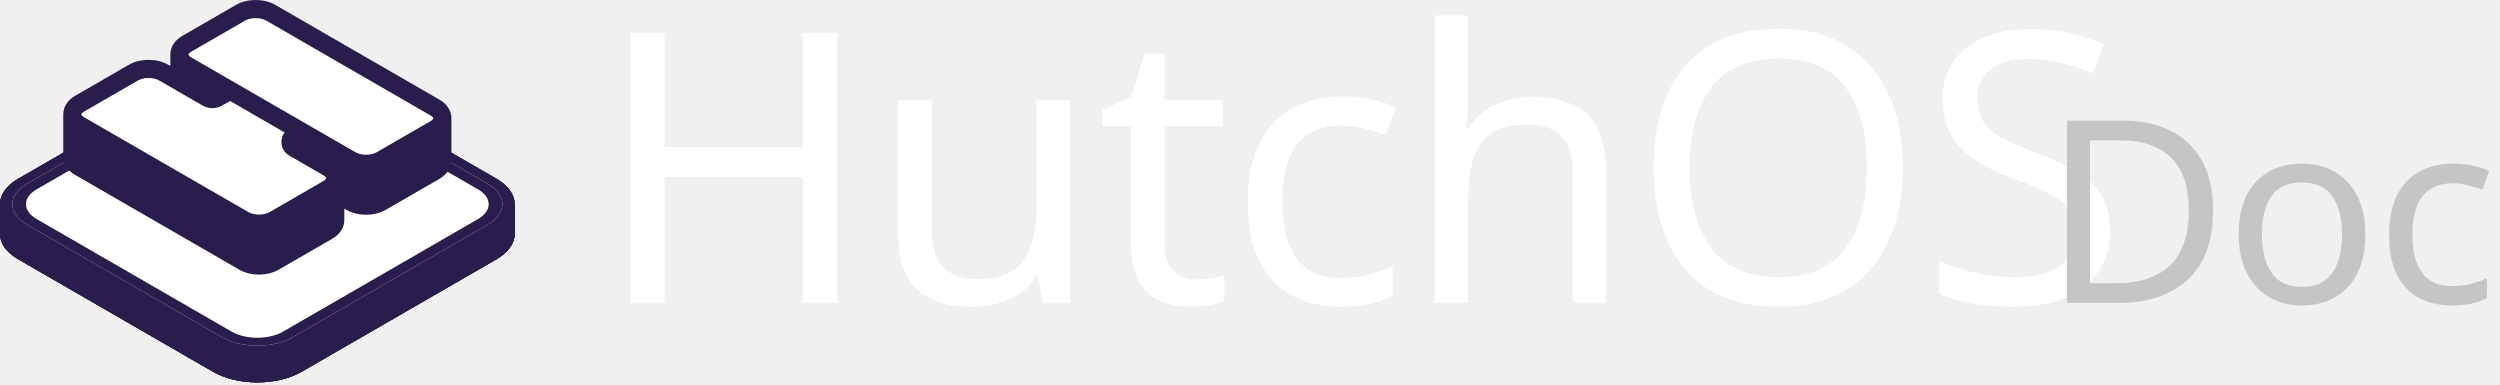
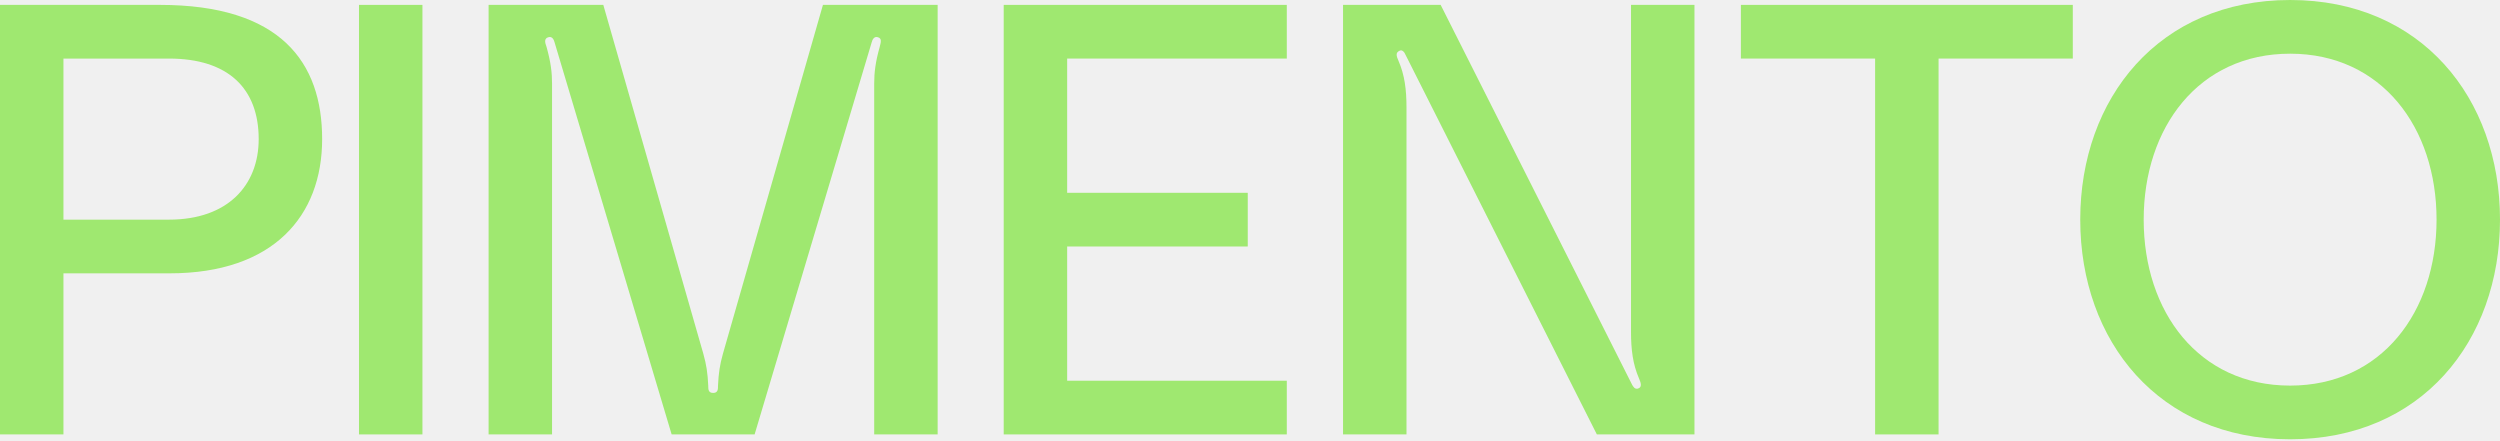
- <svg xmlns="http://www.w3.org/2000/svg" width="813px" height="125px" viewBox="0 0 813 125" version="1.1">
-   <g id="Page-1" stroke="none" stroke-width="1" fill="none" fill-rule="evenodd">
-     <g id="Group-3-Copy">
-       <text id="HutchOS-Docs" font-family="LeagueSpartan-Medium, League Spartan" font-size="123" font-weight="400" letter-spacing="-1.9">
-         <tspan x="193.136" y="98.517" fill="#FFFFFF">HutchOS</tspan>
-         <tspan x="634.784" y="98.517" fill="#291D4D"> </tspan>
-         <tspan x="664.148" y="98.517" font-family="LeagueSpartan-Regular, League Spartan" font-size="83" font-weight="normal" letter-spacing="-1.282" fill="#C5C5C5">Docs</tspan>
-       </text>
-       <path d="M8.759,82.683 C5.584,80.85 3.997,78.447 3.997,76.045 C3.997,73.643 5.584,71.241 8.759,69.408 L72.185,32.792 C78.535,29.126 88.83,29.126 95.18,32.792 L158.606,69.408 C161.781,71.241 163.369,73.643 163.369,76.045 C163.369,78.447 161.782,80.85 158.606,82.683 L95.18,119.299 C88.83,122.965 78.535,122.965 72.185,119.299 L8.759,82.683 Z" id="Path" fill="#FFFFFF" fill-rule="nonzero" />
-       <path d="M74.001,35.937 L10.575,72.553 C8.061,74.004 7.628,75.398 7.628,76.045 C7.628,76.693 8.061,78.087 10.575,79.538 L74.001,116.154 C76.494,117.594 79.99,118.417 83.683,118.417 C87.376,118.417 90.872,117.594 93.365,116.154 L156.791,79.538 C159.305,78.087 159.738,76.693 159.738,76.045 C159.738,75.398 159.304,74.004 156.791,72.553 L93.365,35.937 C90.872,34.498 87.376,33.674 83.683,33.674 C79.99,33.674 76.494,34.498 74.001,35.937 Z M3.997,76.045 C3.997,78.447 5.584,80.85 8.759,82.683 L72.185,119.299 C78.535,122.965 88.83,122.965 95.18,119.299 L158.606,82.683 C161.782,80.85 163.369,78.447 163.369,76.045 C163.369,73.643 161.781,71.241 158.606,69.408 L95.18,32.792 C88.83,29.126 78.535,29.126 72.185,32.792 L8.759,69.408 C5.584,71.241 3.997,73.643 3.997,76.045 Z" id="Shape" fill="#291D4D" />
-       <path d="M95.18,23.153 C88.83,19.487 78.535,19.487 72.185,23.153 L72.185,32.792 C78.535,29.126 88.83,29.126 95.18,32.792 L95.18,23.153 Z" id="Path" fill="#FFFFFF" fill-rule="nonzero" />
-       <path d="M75.816,25.426 L75.816,27.427 C78.359,26.737 81.053,26.412 83.683,26.412 C86.313,26.412 89.006,26.737 91.549,27.427 L91.549,25.426 C89.297,24.531 86.549,24.034 83.683,24.034 C80.816,24.034 78.069,24.531 75.816,25.426 Z M95.18,23.153 C88.83,19.487 78.535,19.487 72.185,23.153 L72.185,32.792 C73.29,32.154 74.514,31.628 75.816,31.212 C80.696,29.653 86.669,29.653 91.549,31.212 C92.851,31.628 94.075,32.154 95.18,32.792 L95.18,23.153 Z" id="Shape" fill="#291D4D" />
-       <polygon id="Path" fill="#FFFFFF" fill-rule="nonzero" points="72.185 23.153 8.759 59.768 8.759 69.408 72.185 32.792" />
-       <path d="M12.39,61.865 L12.39,63.119 L68.554,30.696 L68.554,29.442 L12.39,61.865 Z M8.759,59.768 L8.759,69.408 L72.185,32.792 L72.185,23.153 L8.759,59.768 Z" id="Shape" fill="#291D4D" />
-       <polygon id="Path" fill="#FFFFFF" fill-rule="nonzero" points="158.606 59.768 95.18 23.153 95.18 32.792 158.606 69.408" />
-       <path d="M95.18,23.153 L95.18,32.792 L158.606,69.408 L158.606,59.768 L95.18,23.153 Z M98.811,29.442 L98.811,30.696 L154.975,63.119 L154.975,61.865 L98.811,29.442 Z" id="Shape" fill="#291D4D" />
-       <path d="M3.997,66.405 C3.997,64.003 5.584,61.601 8.759,59.768 L8.759,69.408 C5.584,71.241 3.997,73.643 3.997,76.045 L3.997,66.405 Z" id="Path" fill="#FFFFFF" fill-rule="nonzero" />
-       <path d="M7.628,70.132 C7.979,69.882 8.356,69.641 8.759,69.408 L8.759,59.768 C7.131,60.708 5.921,61.797 5.128,62.96 C4.374,64.064 3.997,65.235 3.997,66.405 L3.997,76.045 C3.997,73.947 5.207,71.85 7.628,70.132 Z" id="Path" fill="#291D4D" />
-       <path d="M163.369,66.405 C163.368,64.003 161.781,61.601 158.606,59.768 L158.606,69.408 C161.781,71.241 163.368,73.643 163.369,76.045 L163.369,66.405 Z" id="Path" fill="#FFFFFF" fill-rule="nonzero" />
-       <path d="M163.369,66.405 C163.369,65.235 162.992,64.064 162.238,62.96 C161.444,61.797 160.234,60.708 158.606,59.768 L158.606,69.408 C159.009,69.641 159.386,69.882 159.738,70.132 C162.158,71.85 163.368,73.947 163.369,76.045 L163.369,66.405 Z" id="Path" fill="#291D4D" />
-       <path d="M8.759,73.044 C5.584,71.211 3.997,68.809 3.997,66.407 L3.997,76.045 C3.996,78.447 5.584,80.85 8.759,82.683 L8.759,73.044 Z" id="Path" fill="#FFFFFF" fill-rule="nonzero" />
-       <path d="M7.628,72.32 C5.207,70.602 3.997,68.504 3.997,66.407 L3.997,76.045 C3.996,77.216 4.373,78.387 5.128,79.492 C5.921,80.654 7.131,81.744 8.759,82.683 L8.759,73.044 C8.356,72.811 7.979,72.57 7.628,72.32 Z" id="Path" fill="#291D4D" />
-       <path d="M158.606,73.044 C161.781,71.211 163.368,68.809 163.369,66.407 L163.369,76.045 C163.369,78.447 161.782,80.85 158.606,82.683 L158.606,73.044 Z" id="Path" fill="#FFFFFF" fill-rule="nonzero" />
-       <path d="M163.369,66.407 C163.368,68.504 162.158,70.602 159.738,72.32 C159.386,72.57 159.009,72.811 158.606,73.044 L158.606,82.683 C160.234,81.744 161.444,80.654 162.238,79.492 C162.992,78.387 163.369,77.216 163.369,76.045 L163.369,66.407 Z" id="Path" fill="#291D4D" />
-       <polygon id="Path" fill="#FFFFFF" fill-rule="nonzero" points="8.759 73.044 72.185 109.66 72.185 119.299 8.759 82.683" />
-       <path d="M8.759,73.044 L8.759,82.683 L72.185,119.299 L72.185,109.66 L8.759,73.044 Z M12.39,79.333 L68.554,111.756 L68.554,113.01 L12.39,80.587 L12.39,79.333 Z" id="Shape" fill="#291D4D" />
-       <polygon id="Path" fill="#FFFFFF" fill-rule="nonzero" points="95.18 109.66 158.606 73.044 158.606 82.683 95.18 119.299" />
-       <path d="M98.811,111.756 L98.811,113.01 L154.975,80.587 L154.975,79.333 L98.811,111.756 Z M95.18,109.66 L95.18,119.299 L158.606,82.683 L158.606,73.044 L95.18,109.66 Z" id="Shape" fill="#291D4D" />
-       <path d="M72.185,109.66 C78.535,113.325 88.83,113.325 95.18,109.66 L95.18,119.299 C88.83,122.965 78.535,122.965 72.185,119.299 L72.185,109.66 Z" id="Path" fill="#FFFFFF" fill-rule="nonzero" />
-       <path d="M72.185,109.66 L72.185,119.299 C78.535,122.965 88.83,122.965 95.18,119.299 L95.18,109.66 C94.075,110.297 92.851,110.824 91.549,111.24 C86.669,112.799 80.696,112.799 75.816,111.24 C74.514,110.824 73.29,110.297 72.185,109.66 Z M75.816,115.025 L75.816,117.026 C78.069,117.921 80.816,118.417 83.683,118.417 C86.549,118.417 89.297,117.921 91.549,117.026 L91.549,115.025 C89.006,115.715 86.313,116.04 83.683,116.04 C81.053,116.04 78.359,115.715 75.816,115.025 Z" id="Shape" fill="#291D4D" />
-       <path d="M5.933,84.315 C1.977,82.031 1.15897086e-06,79.038 1.15897086e-06,76.045 C1.15897086e-06,73.052 1.978,70.06 5.933,67.777 L69.359,31.161 C77.27,26.594 90.096,26.594 98.006,31.161 L161.432,67.777 C165.388,70.06 167.365,73.054 167.365,76.047 C167.365,79.039 165.387,82.032 161.432,84.315 L98.006,120.931 C90.096,125.498 77.27,125.498 69.359,120.931 L5.933,84.315 Z M11.585,71.04 C9.19,72.422 7.993,74.234 7.993,76.046 C7.993,77.858 9.191,79.67 11.585,81.052 L75.011,117.668 C79.8,120.433 87.565,120.433 92.354,117.668 L155.78,81.052 C158.175,79.669 159.372,77.857 159.372,76.045 C159.372,74.233 158.175,72.422 155.78,71.04 L92.354,34.424 C87.565,31.659 79.8,31.659 75.011,34.424 L11.585,71.04 Z" id="Shape" fill="#291D4D" />
-       <path d="M4.91,78.94 C4.558,78.043 4.362,77.076 4.362,76.047 C4.362,75.017 4.557,74.05 4.91,73.152 C3.935,74.268 3.631,75.294 3.631,76.045 C3.631,76.797 3.934,77.824 4.91,78.94 Z M162.456,78.94 C162.808,78.042 163.004,77.074 163.004,76.044 C163.003,75.016 162.808,74.049 162.456,73.152 C163.431,74.268 163.734,75.295 163.734,76.046 C163.734,76.798 163.43,77.824 162.456,78.94 Z M1.15897086e-06,76.045 C1.15897086e-06,79.038 1.977,82.031 5.933,84.315 L69.359,120.931 C77.27,125.498 90.096,125.498 98.006,120.931 L161.432,84.315 C165.387,82.032 167.365,79.039 167.365,76.047 C167.365,73.054 165.388,70.06 161.432,67.777 L98.006,31.161 C90.096,26.594 77.27,26.594 69.359,31.161 L5.933,67.777 C1.978,70.06 1.15897086e-06,73.052 1.15897086e-06,76.045 Z M7.993,76.046 C7.993,74.234 9.19,72.422 11.585,71.04 L75.011,34.424 C79.8,31.659 87.565,31.659 92.354,34.424 L155.78,71.04 C158.175,72.422 159.372,74.233 159.372,76.045 C159.372,77.857 158.175,79.669 155.78,81.052 L92.354,117.668 C87.565,120.433 79.8,120.433 75.011,117.668 L11.585,81.052 C9.191,79.67 7.993,77.858 7.993,76.046 Z" id="Shape" fill="#291D4D" />
-       <path d="M69.359,21.521 C77.27,16.954 90.096,16.954 98.006,21.521 L98.006,31.161 C90.096,26.594 77.27,26.594 69.359,31.161 L69.359,21.521 Z" id="Path" fill="#291D4D" fill-rule="nonzero" />
-       <path d="M69.359,21.521 L69.359,31.161 C70.48,30.514 71.7,29.958 72.99,29.494 C79.516,27.149 87.85,27.149 94.375,29.494 C95.665,29.958 96.885,30.514 98.006,31.161 L98.006,21.521 C90.096,16.954 77.27,16.954 69.359,21.521 Z M94.375,23.757 C91.339,22.443 87.578,21.727 83.683,21.727 C79.787,21.727 76.026,22.443 72.99,23.757 L72.99,25.666 C76.391,24.607 80.077,24.104 83.683,24.104 C87.289,24.104 90.975,24.607 94.375,25.666 L94.375,23.757 Z" id="Shape" fill="#291D4D" />
-       <path d="M92.354,24.784 C87.565,22.019 79.8,22.019 75.011,24.784 L75.011,34.424 C79.8,31.659 87.565,31.659 92.354,34.424 L92.354,24.784 Z" id="Path" fill="#291D4D" fill-rule="nonzero" />
-       <path d="M78.642,27.121 L78.642,29.243 C80.304,28.887 82.014,28.719 83.683,28.719 C85.351,28.719 87.062,28.887 88.723,29.243 L88.723,27.121 C87.258,26.624 85.517,26.342 83.683,26.342 C81.849,26.342 80.108,26.624 78.642,27.121 Z M92.354,24.784 C87.565,22.019 79.8,22.019 75.011,24.784 L75.011,34.424 C76.093,33.799 77.326,33.316 78.642,32.974 C81.839,32.142 85.526,32.142 88.723,32.974 C90.04,33.316 91.273,33.799 92.354,34.424 L92.354,24.784 Z" id="Shape" fill="#291D4D" />
-       <polygon id="Path" fill="#291D4D" fill-rule="nonzero" points="5.933 58.137 69.359 21.521 69.359 31.161 5.933 67.777" />
-       <path d="M9.564,60.234 L9.564,61.487 L65.728,29.064 L65.728,27.81 L9.564,60.234 Z M5.933,58.137 L5.933,67.777 L69.359,31.161 L69.359,21.521 L5.933,58.137 Z" id="Shape" fill="#291D4D" />
-       <polygon id="Path" fill="#291D4D" fill-rule="nonzero" points="98.006 21.521 161.432 58.137 161.432 67.777 98.006 31.161" />
-       <path d="M98.006,21.521 L98.006,31.161 L161.432,67.777 L161.432,58.137 L98.006,21.521 Z M101.637,27.81 L157.801,60.234 L157.801,61.487 L101.637,29.064 L101.637,27.81 Z" id="Shape" fill="#291D4D" />
-       <polygon id="Path" fill="#291D4D" fill-rule="nonzero" points="75.011 24.784 11.585 61.4 11.585 71.04 75.011 34.424" />
-       <path d="M15.216,63.497 L15.216,64.75 L71.38,32.327 L71.38,31.073 L15.216,63.497 Z M11.585,61.4 L11.585,71.04 L75.011,34.424 L75.011,24.784 L11.585,61.4 Z" id="Shape" fill="#291D4D" />
-       <polygon id="Path" fill="#291D4D" fill-rule="nonzero" points="155.78 61.4 92.354 24.784 92.354 34.424 155.78 71.04" />
-       <path d="M92.354,24.784 L92.354,34.424 L155.78,71.04 L155.78,61.4 L92.354,24.784 Z M95.985,31.073 L95.985,32.327 L152.149,64.75 L152.149,63.497 L95.985,31.073 Z" id="Shape" fill="#291D4D" />
-       <path d="M1.25000062e-06,66.405 C0,63.413 1.978,60.42 5.933,58.137 L5.933,67.777 C1.978,70.06 0,73.052 1.25000062e-06,76.045 L1.25000062e-06,66.405 Z" id="Path" fill="#291D4D" fill-rule="nonzero" />
-       <path d="M3.631,69.361 C4.305,68.804 5.072,68.274 5.933,67.777 L5.933,58.137 C4.441,58.998 3.231,59.96 2.302,60.985 C0.768,62.678 0,64.541 1.25000062e-06,66.405 L1.25000062e-06,76.045 C0,73.704 1.211,71.363 3.631,69.361 Z" id="Path" fill="#291D4D" />
-       <path d="M161.432,58.137 C165.388,60.421 167.366,63.414 167.365,66.407 L167.365,76.045 C167.365,73.052 165.387,70.06 161.432,67.777 L161.432,58.137 Z" id="Path" fill="#291D4D" fill-rule="nonzero" />
-       <path d="M163.734,69.361 C166.154,71.363 167.365,73.704 167.365,76.045 L167.365,66.407 C167.366,64.543 166.598,62.678 165.064,60.985 C164.134,59.96 162.924,58.998 161.432,58.137 L161.432,67.777 C162.293,68.274 163.06,68.804 163.734,69.361 Z" id="Path" fill="#291D4D" />
-       <path d="M159.372,66.405 C159.372,64.594 158.175,62.782 155.78,61.4 L155.78,71.04 C158.175,72.422 159.372,74.233 159.372,76.045 L159.372,66.405 Z" id="Path" fill="#291D4D" fill-rule="nonzero" />
-       <path d="M155.78,71.04 C158.175,72.422 159.372,74.233 159.372,76.045 L159.372,66.405 C159.372,64.594 158.175,62.782 155.78,61.4 L155.78,71.04 Z" id="Path" fill="#291D4D" />
-       <path d="M11.585,61.4 C9.19,62.782 7.993,64.595 7.993,66.407 L7.993,76.045 C7.993,74.233 9.191,72.422 11.585,71.04 L11.585,61.4 Z" id="Path" fill="#291D4D" fill-rule="nonzero" />
-       <path d="M7.993,76.045 C7.993,74.233 9.191,72.422 11.585,71.04 L11.585,61.4 C9.19,62.782 7.993,64.595 7.993,66.407 L7.993,76.045 Z" id="Path" fill="#291D4D" />
-       <path d="M155.78,71.412 C158.175,70.03 159.372,68.218 159.372,66.407 L159.372,76.045 C159.373,77.857 158.175,79.669 155.78,81.052 L155.78,71.412 Z" id="Path" fill="#291D4D" fill-rule="nonzero" />
-       <path d="M159.372,66.407 C159.372,68.218 158.175,70.03 155.78,71.412 L155.78,81.052 C158.175,79.669 159.373,77.857 159.372,76.045 L159.372,66.407 Z" id="Path" fill="#291D4D" />
-       <path d="M7.993,66.407 C7.993,68.218 9.191,70.03 11.585,71.412 L11.585,81.052 C9.191,79.67 7.993,77.858 7.993,76.046 L7.993,66.407 Z" id="Path" fill="#291D4D" fill-rule="nonzero" />
-       <path d="M7.993,66.407 C7.993,68.218 9.191,70.03 11.585,71.412 L11.585,81.052 C9.191,79.67 7.993,77.858 7.993,76.046 L7.993,66.407 Z" id="Path" fill="#291D4D" />
-       <path d="M5.933,74.675 C1.978,72.392 0,69.4 1.15897084e-06,66.407 L1.15897084e-06,76.045 C-0,79.038 1.977,82.031 5.933,84.315 L5.933,74.675 Z" id="Path" fill="#291D4D" fill-rule="nonzero" />
-       <path d="M1.15609911e-06,76.045 C-0,77.909 0.767,79.774 2.302,81.467 C3.231,82.491 4.441,83.454 5.933,84.315 L5.933,74.675 C5.072,74.178 4.305,73.647 3.631,73.09 C1.211,71.089 0,68.748 1.15609911e-06,66.407 L1.15609911e-06,76.045 Z" id="Path" fill="#291D4D" />
-       <path d="M167.365,66.407 C167.365,69.4 165.387,72.392 161.432,74.675 L161.432,84.315 C165.387,82.032 167.365,79.039 167.365,76.047 L167.365,66.407 Z" id="Path" fill="#291D4D" fill-rule="nonzero" />
-       <path d="M163.734,73.09 C163.06,73.647 162.293,74.178 161.432,74.675 L161.432,84.315 C162.924,83.454 164.134,82.491 165.064,81.467 C166.598,79.774 167.365,77.911 167.365,76.047 L167.365,66.407 C167.365,68.748 166.154,71.089 163.734,73.09 Z" id="Path" fill="#291D4D" />
-       <polygon id="Path" fill="#291D4D" fill-rule="nonzero" points="11.585 71.412 75.011 108.028 75.011 117.668 11.585 81.052" />
-       <path d="M11.585,71.412 L11.585,81.052 L75.011,117.668 L75.011,108.028 L11.585,71.412 Z M15.216,77.701 L71.38,110.125 L71.38,111.379 L15.216,78.955 L15.216,77.701 Z" id="Shape" fill="#291D4D" />
-       <polygon id="Path" fill="#291D4D" fill-rule="nonzero" points="92.354 108.028 155.78 71.412 155.78 81.052 92.354 117.668" />
-       <path d="M95.985,110.125 L95.985,111.379 L152.149,78.955 L152.149,77.701 L95.985,110.125 Z M92.354,108.028 L92.354,117.668 L155.78,81.052 L155.78,71.412 L92.354,108.028 Z" id="Shape" fill="#291D4D" />
-       <polygon id="Path" fill="#291D4D" fill-rule="nonzero" points="69.359 111.291 5.933 74.675 5.933 84.315 69.359 120.931" />
-       <path d="M5.933,74.675 L5.933,84.315 L69.359,120.931 L69.359,111.291 L5.933,74.675 Z M9.564,80.964 L9.564,82.218 L65.728,114.641 L65.728,113.388 L9.564,80.964 Z" id="Shape" fill="#291D4D" />
-       <polygon id="Path" fill="#291D4D" fill-rule="nonzero" points="161.432 74.675 98.006 111.291 98.006 120.931 161.432 84.315" />
-       <path d="M101.637,113.388 L101.637,114.641 L157.801,82.218 L157.801,80.964 L101.637,113.388 Z M98.006,111.291 L98.006,120.931 L161.432,84.315 L161.432,74.675 L98.006,111.291 Z" id="Shape" fill="#291D4D" />
-       <path d="M75.011,108.028 C79.8,110.793 87.565,110.793 92.354,108.028 L92.354,117.668 C87.565,120.433 79.8,120.433 75.011,117.668 L75.011,108.028 Z" id="Path" fill="#291D4D" fill-rule="nonzero" />
-       <path d="M75.011,108.028 L75.011,117.668 C79.8,120.433 87.565,120.433 92.354,117.668 L92.354,108.028 C91.273,108.653 90.04,109.136 88.723,109.478 C85.526,110.31 81.839,110.31 78.642,109.478 C77.326,109.136 76.093,108.653 75.011,108.028 Z M78.642,113.209 L78.642,115.331 C80.108,115.828 81.849,116.11 83.683,116.11 C85.517,116.11 87.258,115.828 88.723,115.331 L88.723,113.209 C87.062,113.565 85.351,113.733 83.683,113.733 C82.014,113.733 80.304,113.565 78.642,113.209 Z" id="Shape" fill="#291D4D" />
-       <path d="M98.006,111.291 C90.096,115.858 77.27,115.858 69.359,111.291 L69.359,120.931 C77.27,125.498 90.096,125.498 98.006,120.931 L98.006,111.291 Z" id="Path" fill="#291D4D" fill-rule="nonzero" />
-       <path d="M69.359,111.291 L69.359,120.931 C77.27,125.498 90.096,125.498 98.006,120.931 L98.006,111.291 C96.885,111.938 95.665,112.494 94.375,112.957 C87.85,115.302 79.516,115.302 72.99,112.957 C71.7,112.494 70.48,111.938 69.359,111.291 Z M72.99,116.786 L72.99,118.695 C76.026,120.009 79.787,120.725 83.683,120.725 C87.578,120.725 91.339,120.009 94.375,118.695 L94.375,116.786 C90.975,117.845 87.289,118.347 83.683,118.347 C80.077,118.347 76.391,117.845 72.99,116.786 Z" id="Shape" fill="#291D4D" />
-       <path d="M5.933,74.675 C-1.978,70.108 -1.978,62.704 5.933,58.137 L69.359,21.521 C77.27,16.954 90.096,16.954 98.006,21.521 L161.432,58.137 C169.343,62.704 169.343,70.108 161.432,74.675 L98.006,111.291 C90.096,115.858 77.27,115.858 69.359,111.291 L5.933,74.675 Z M11.585,61.4 C6.796,64.165 6.796,68.647 11.585,71.412 L75.011,108.028 C79.8,110.793 87.565,110.793 92.354,108.028 L155.78,71.412 C160.57,68.647 160.57,64.165 155.78,61.4 L92.354,24.784 C87.565,22.019 79.8,22.019 75.011,24.784 L11.585,61.4 Z" id="Shape" fill="#291D4D" />
-       <path d="M5.933,58.137 C-1.978,62.704 -1.978,70.108 5.933,74.675 L69.359,111.291 C77.27,115.858 90.096,115.858 98.006,111.291 L161.432,74.675 C169.343,70.108 169.343,62.704 161.432,58.137 L98.006,21.521 C90.096,16.954 77.27,16.954 69.359,21.521 L5.933,58.137 Z M11.585,71.412 C6.796,68.647 6.796,64.165 11.585,61.4 L75.011,24.784 C79.8,22.019 87.565,22.019 92.354,24.784 L155.78,61.4 C160.57,64.165 160.57,68.647 155.78,71.412 L92.354,108.028 C87.565,110.793 79.8,110.793 75.011,108.028 L11.585,71.412 Z" id="Shape" fill="#291D4D" />
-       <path d="M8.759,73.044 C2.409,69.378 2.409,63.434 8.759,59.768 L72.185,23.153 C78.535,19.487 88.83,19.487 95.18,23.153 L158.606,59.768 C164.956,63.434 164.956,69.378 158.606,73.044 L95.18,109.66 C88.83,113.325 78.535,113.325 72.185,109.66 L8.759,73.044 Z" id="Path" fill="#FFFFFF" fill-rule="nonzero" />
-       <path d="M75.33,24.968 L11.904,61.584 C7.291,64.247 7.291,68.565 11.904,71.228 L75.33,107.844 C79.943,110.507 87.422,110.507 92.035,107.844 L155.461,71.228 C160.075,68.565 160.075,64.247 155.461,61.584 L92.035,24.968 C87.422,22.305 79.943,22.305 75.33,24.968 Z M8.759,59.768 C2.409,63.434 2.409,69.378 8.759,73.044 L72.185,109.66 C78.535,113.325 88.83,113.325 95.18,109.66 L158.606,73.044 C164.956,69.378 164.956,63.434 158.606,59.768 L95.18,23.153 C88.83,19.487 78.535,19.487 72.185,23.153 L8.759,59.768 Z" id="Shape" fill="#291D4D" />
-       <path d="M77.676,3.155 C79.298,2.219 81.281,1.816 83.142,1.816 C85.002,1.816 86.985,2.219 88.607,3.155 L142.051,34.009 C143.661,34.938 144.98,36.473 144.98,38.474 L144.98,52.092 C144.98,54.093 143.661,55.629 142.051,56.558 L124.518,66.68 C122.896,67.616 120.913,68.019 119.052,68.019 C117.192,68.019 115.209,67.616 113.586,66.68 L110.154,64.698 L110.154,71.554 C110.154,73.555 108.835,75.09 107.226,76.019 L89.689,86.143 C88.067,87.079 86.085,87.482 84.225,87.482 C82.365,87.482 80.383,87.079 78.761,86.143 L25.313,55.287 C23.704,54.359 22.385,52.824 22.385,50.823 L22.385,37.205 C22.385,35.204 23.704,33.67 25.313,32.741 L42.85,22.617 C44.472,21.68 46.455,21.277 48.314,21.277 C50.174,21.277 52.156,21.68 53.778,22.617 L57.214,24.6 L57.214,17.743 C57.214,15.741 58.533,14.206 60.143,13.277 L77.676,3.155 Z M79.945,20.704 L73.279,24.552 L115.856,49.131 C116.626,49.576 117.778,49.863 119.052,49.863 C120.327,49.863 121.479,49.576 122.249,49.131 L128.914,45.283 L86.338,20.704 C85.568,20.259 84.416,19.972 83.142,19.972 C81.867,19.972 80.715,20.259 79.945,20.704 Z M38.452,44.014 L45.12,40.165 C45.889,39.721 47.04,39.434 48.314,39.434 C49.588,39.434 50.739,39.721 51.509,40.165 L65.655,48.332 C67.762,49.548 70.357,49.548 72.463,48.332 L74.818,46.972 L91.063,56.351 L91.063,59.774 C91.063,61.656 91.993,63.537 93.855,64.612 L94.087,64.745 L87.42,68.595 C86.65,69.039 85.499,69.326 84.225,69.326 C82.951,69.326 81.8,69.039 81.031,68.595 L38.452,44.014 Z M91.893,48.915 L94.728,50.551 L94.728,51.498 L93.855,50.994 C93.009,50.506 92.354,49.85 91.893,49.104 L91.893,48.915 Z" id="Shape" fill="#291D4D" />
-       <path d="M76.768,1.583 C78.731,0.449 81.047,2.13162821e-14 83.142,2.13162821e-14 C85.236,2.13162821e-14 87.552,0.449 89.515,1.583 L142.959,32.436 C144.889,33.55 146.796,35.587 146.796,38.474 L146.796,52.092 C146.796,54.979 144.889,57.016 142.959,58.13 L125.426,68.252 C123.463,69.385 121.147,69.835 119.052,69.835 C116.958,69.835 114.642,69.385 112.679,68.252 L111.97,67.843 L111.97,71.554 C111.97,74.441 110.063,76.477 108.134,77.591 L90.597,87.715 C88.634,88.849 86.319,89.298 84.225,89.298 C82.132,89.298 79.816,88.849 77.853,87.715 L24.405,56.86 C22.476,55.746 20.57,53.71 20.57,50.823 L20.57,37.205 C20.57,34.318 22.476,32.282 24.405,31.168 L41.943,21.044 C43.905,19.911 46.221,19.462 48.314,19.462 C50.408,19.462 52.723,19.911 54.686,21.044 L55.398,21.455 L55.398,17.743 C55.398,14.855 57.305,12.819 59.235,11.705 L76.768,1.583 Z M83.142,3.631 C81.515,3.631 79.864,3.988 78.583,4.728 L61.05,14.85 C59.761,15.594 59.029,16.627 59.029,17.743 L59.029,24.6 C59.029,25.249 58.683,25.848 58.122,26.172 C57.56,26.497 56.868,26.497 56.306,26.172 L52.87,24.189 C51.59,23.45 49.94,23.093 48.314,23.093 C46.688,23.093 45.039,23.45 43.758,24.189 L26.221,34.313 C24.933,35.057 24.201,36.09 24.201,37.205 L24.201,50.823 C24.201,51.938 24.933,52.971 26.221,53.715 L79.669,84.571 C80.949,85.31 82.599,85.667 84.225,85.667 C85.851,85.667 87.501,85.31 88.781,84.571 L106.318,74.446 C107.607,73.703 108.338,72.669 108.338,71.554 L108.338,64.698 C108.338,64.049 108.684,63.45 109.246,63.126 C109.808,62.801 110.5,62.801 111.062,63.126 L114.494,65.107 C115.775,65.847 117.426,66.204 119.052,66.204 C120.679,66.204 122.329,65.847 123.61,65.107 L141.144,54.985 C142.432,54.241 143.165,53.207 143.165,52.092 L143.165,38.474 C143.165,37.359 142.432,36.325 141.144,35.581 L87.7,4.728 C86.419,3.988 84.768,3.631 83.142,3.631 Z M83.142,21.788 C82.102,21.788 81.282,22.028 80.853,22.276 L76.911,24.552 L116.764,47.559 C117.193,47.807 118.012,48.047 119.052,48.047 C120.092,48.047 120.912,47.807 121.341,47.559 L125.283,45.283 L85.43,22.276 C85.001,22.028 84.182,21.788 83.142,21.788 Z M79.037,19.131 C80.148,18.49 81.632,18.156 83.142,18.156 C84.651,18.156 86.135,18.49 87.246,19.131 L129.822,43.711 C130.384,44.035 130.73,44.634 130.73,45.283 C130.73,45.932 130.384,46.531 129.822,46.856 L123.157,50.704 C122.046,51.345 120.562,51.679 119.052,51.679 C117.543,51.679 116.058,51.345 114.948,50.704 L72.372,26.124 C71.81,25.8 71.464,25.2 71.464,24.552 C71.464,23.903 71.81,23.304 72.372,22.979 L79.037,19.131 Z M44.212,38.592 C45.322,37.952 46.805,37.618 48.314,37.618 C49.823,37.618 51.307,37.952 52.416,38.592 L66.563,46.759 C68.108,47.651 70.011,47.651 71.556,46.759 L73.91,45.4 C74.472,45.076 75.164,45.076 75.726,45.4 L91.971,54.778 C92.532,55.103 92.879,55.702 92.879,56.351 L92.879,59.774 C92.878,61.056 93.505,62.313 94.763,63.039 L94.995,63.173 C95.557,63.497 95.903,64.097 95.903,64.745 C95.903,65.394 95.557,65.994 94.995,66.318 L88.327,70.167 C87.217,70.808 85.734,71.142 84.225,71.142 C82.716,71.142 81.233,70.808 80.123,70.167 L37.544,45.587 C36.983,45.262 36.636,44.663 36.636,44.014 C36.636,43.365 36.983,42.766 37.544,42.442 L44.212,38.592 Z M48.314,41.249 C47.275,41.249 46.456,41.49 46.028,41.737 L42.084,44.014 L81.938,67.022 C82.367,67.27 83.186,67.51 84.225,67.51 C85.264,67.51 86.083,67.27 86.512,67.022 L90.922,64.476 C89.806,63.122 89.247,61.442 89.247,59.774 C89.247,59.774 89.247,59.775 89.247,59.774 L89.247,57.399 L74.818,49.069 L73.371,49.904 C70.703,51.444 67.416,51.444 64.747,49.904 L50.601,41.737 C50.172,41.49 49.353,41.249 48.314,41.249 Z M90.985,47.342 C91.547,47.018 92.239,47.018 92.801,47.342 L95.636,48.979 C96.197,49.303 96.543,49.903 96.543,50.551 L96.543,51.498 C96.543,52.147 96.197,52.746 95.636,53.07 C95.074,53.395 94.382,53.395 93.82,53.07 L92.947,52.567 C91.838,51.926 90.966,51.057 90.349,50.059 C90.171,49.772 90.077,49.441 90.077,49.104 L90.077,48.915 C90.077,48.266 90.423,47.667 90.985,47.342 Z" id="Shape" fill="#291D4D" />
-       <path d="M61.277,20.244 C58.885,18.863 58.885,16.624 61.277,15.243 L78.81,5.121 C81.202,3.74 85.081,3.74 87.473,5.121 L140.917,35.974 C143.309,37.355 143.309,39.594 140.917,40.975 L123.383,51.097 C120.991,52.478 117.113,52.478 114.721,51.097 L61.277,20.244 Z M26.448,39.705 C24.057,38.324 24.057,36.087 26.448,34.706 L43.985,24.582 C46.376,23.202 50.252,23.202 52.643,24.582 L66.79,32.749 C68.194,33.56 69.924,33.56 71.329,32.749 L74.032,31.188 C74.466,30.938 75.17,30.938 75.604,31.188 L94.99,42.38 C95.424,42.631 95.424,43.037 94.99,43.288 L94.99,43.288 C92.78,44.563 92.78,47.753 94.99,49.029 L106.091,55.438 C108.482,56.818 108.482,59.056 106.091,60.436 L88.554,70.56 C86.163,71.94 82.287,71.94 79.896,70.56 L26.448,39.705 Z" id="Shape" fill="#FFFFFF" />
-       <path d="M83.142,2.27 C84.943,2.27 86.844,2.661 88.381,3.548 L141.824,34.402 C143.351,35.283 144.526,36.692 144.526,38.474 C144.526,40.257 143.351,41.666 141.824,42.547 L124.291,52.669 C122.754,53.556 120.854,53.948 119.052,53.948 C117.251,53.948 115.35,53.556 113.813,52.669 L97.123,43.034 C97.042,43.961 96.41,44.565 95.898,44.86 C94.898,45.437 94.898,46.879 95.898,47.456 L106.999,53.865 C108.525,54.746 109.7,56.155 109.7,57.937 C109.7,59.719 108.525,61.127 106.999,62.008 L89.462,72.133 C87.926,73.02 86.026,73.411 84.225,73.411 C82.424,73.411 80.525,73.02 78.988,72.133 L25.54,41.277 C24.014,40.396 22.839,38.987 22.839,37.205 C22.839,35.424 24.014,34.015 25.54,33.134 L43.077,23.01 C44.614,22.123 46.513,21.731 48.314,21.731 C50.115,21.731 52.015,22.123 53.551,23.01 L67.698,31.176 C68.54,31.663 69.578,31.663 70.421,31.176 L73.124,29.616 C73.259,29.538 73.398,29.472 73.538,29.418 L60.37,21.816 C58.843,20.935 57.668,19.525 57.668,17.743 C57.668,15.961 58.843,14.552 60.37,13.67 L77.903,3.548 C79.44,2.661 81.34,2.27 83.142,2.27 Z M83.142,5.901 C81.808,5.901 80.573,6.2 79.718,6.693 L62.185,16.815 C61.32,17.315 61.299,17.716 61.299,17.743 C61.299,17.771 61.32,18.172 62.185,18.671 L115.629,49.524 C116.484,50.018 117.719,50.317 119.052,50.317 C120.386,50.317 121.621,50.018 122.476,49.524 L140.009,39.402 C140.874,38.903 140.895,38.502 140.895,38.474 C140.895,38.447 140.874,38.046 140.009,37.547 L86.565,6.693 C85.71,6.2 84.475,5.901 83.142,5.901 Z M48.314,25.362 C46.982,25.362 45.747,25.661 44.893,26.154 L27.356,36.279 C26.491,36.778 26.47,37.178 26.47,37.205 C26.47,37.233 26.491,37.633 27.356,38.132 L80.804,68.988 C81.658,69.481 82.893,69.78 84.225,69.78 C85.558,69.78 86.792,69.481 87.647,68.988 L105.184,58.864 C106.048,58.364 106.069,57.964 106.069,57.937 C106.069,57.91 106.048,57.509 105.184,57.01 L94.082,50.601 C91.289,48.989 90.777,45.402 92.545,43.065 L74.818,32.831 L72.236,34.321 C70.27,35.456 67.848,35.456 65.882,34.321 L51.736,26.154 C50.881,25.661 49.647,25.362 48.314,25.362 Z" id="Shape" fill="#291D4D" />
-     </g>
-   </g>
+ <svg xmlns="http://www.w3.org/2000/svg" width="2590" height="456" viewBox="0 0 2590 456" fill="none">
+   <path d="M2372.57 0C2508.46 0 2590 101.766 2590 227.552C2590 353.338 2508.46 455.104 2372.57 455.104C2236.67 455.104 2155.13 353.338 2155.13 227.552C2155.13 101.766 2236.67 0 2372.57 0ZM2372.57 399.48C2467.38 399.48 2524.27 322.997 2524.27 227.552C2524.27 132.107 2467.38 55.624 2372.57 55.624C2277.75 55.624 2220.86 132.107 2220.86 227.552C2220.86 322.997 2277.75 399.48 2372.57 399.48Z" fill="#9FE870" />
+   <path d="M1803.56 5.057H2147.42V60.681H2008.36V450.048H1942.62V60.681H1803.56V5.057Z" fill="#9FE870" />
+   <path d="M1391.39 450.048V5.057H1492.52L1691 398.848C1692.26 400.745 1693.53 403.273 1696.69 402.641C1701.11 401.377 1700.48 397.584 1697.95 391.895C1691.63 377.357 1689.73 362.187 1689.73 343.857V5.057H1755.47V450.048H1654.34L1455.86 56.256C1455.23 54.36 1452.7 51.2 1450.17 52.464C1445.75 54.36 1446.38 57.52 1448.91 63.209C1455.23 77.747 1457.12 92.918 1457.12 111.248V450.048H1391.39Z" fill="#9FE870" />
+   <path d="M1333.12 60.681H1105.57V199.74H1292.67V255.364H1105.57V394.424H1333.12V450.048H1039.83V5.057H1333.12V60.681Z" fill="#9FE870" />
+   <path d="M506.188 450.048V5.057H625.021L728.683 366.612C731.844 377.99 733.108 386.207 733.74 399.481C733.74 403.273 733.74 407.066 738.797 407.066C743.853 407.066 743.853 403.273 743.853 399.481C744.485 386.207 745.75 377.99 748.91 366.612L852.573 5.057H971.405V450.048H905.668V86.597C905.668 75.219 906.932 64.474 911.357 48.671C912.621 43.615 913.885 39.822 909.461 38.558C905.668 37.294 903.772 41.086 903.14 43.615L781.779 450.048H695.815L574.454 43.615C573.821 41.086 571.925 37.294 568.133 38.558C563.708 39.822 564.34 43.615 566.236 48.671C570.661 64.474 571.925 75.219 571.925 86.597V450.048H506.188Z" fill="#9FE870" />
+   <path d="M437.657 450.048H371.92V5.057H437.657V450.048Z" fill="#9FE870" />
+   <path d="M165.607 5.057C290.761 5.057 333.743 64.474 333.743 144.117C333.743 223.76 283.176 283.176 175.721 283.176H65.737V450.048H0V5.057H165.607ZM175.089 227.552C236.401 227.552 268.006 191.523 268.006 144.117C268.006 91.653 236.401 60.681 175.089 60.681H65.737V227.552H175.089Z" fill="#9FE870" />
</svg>
